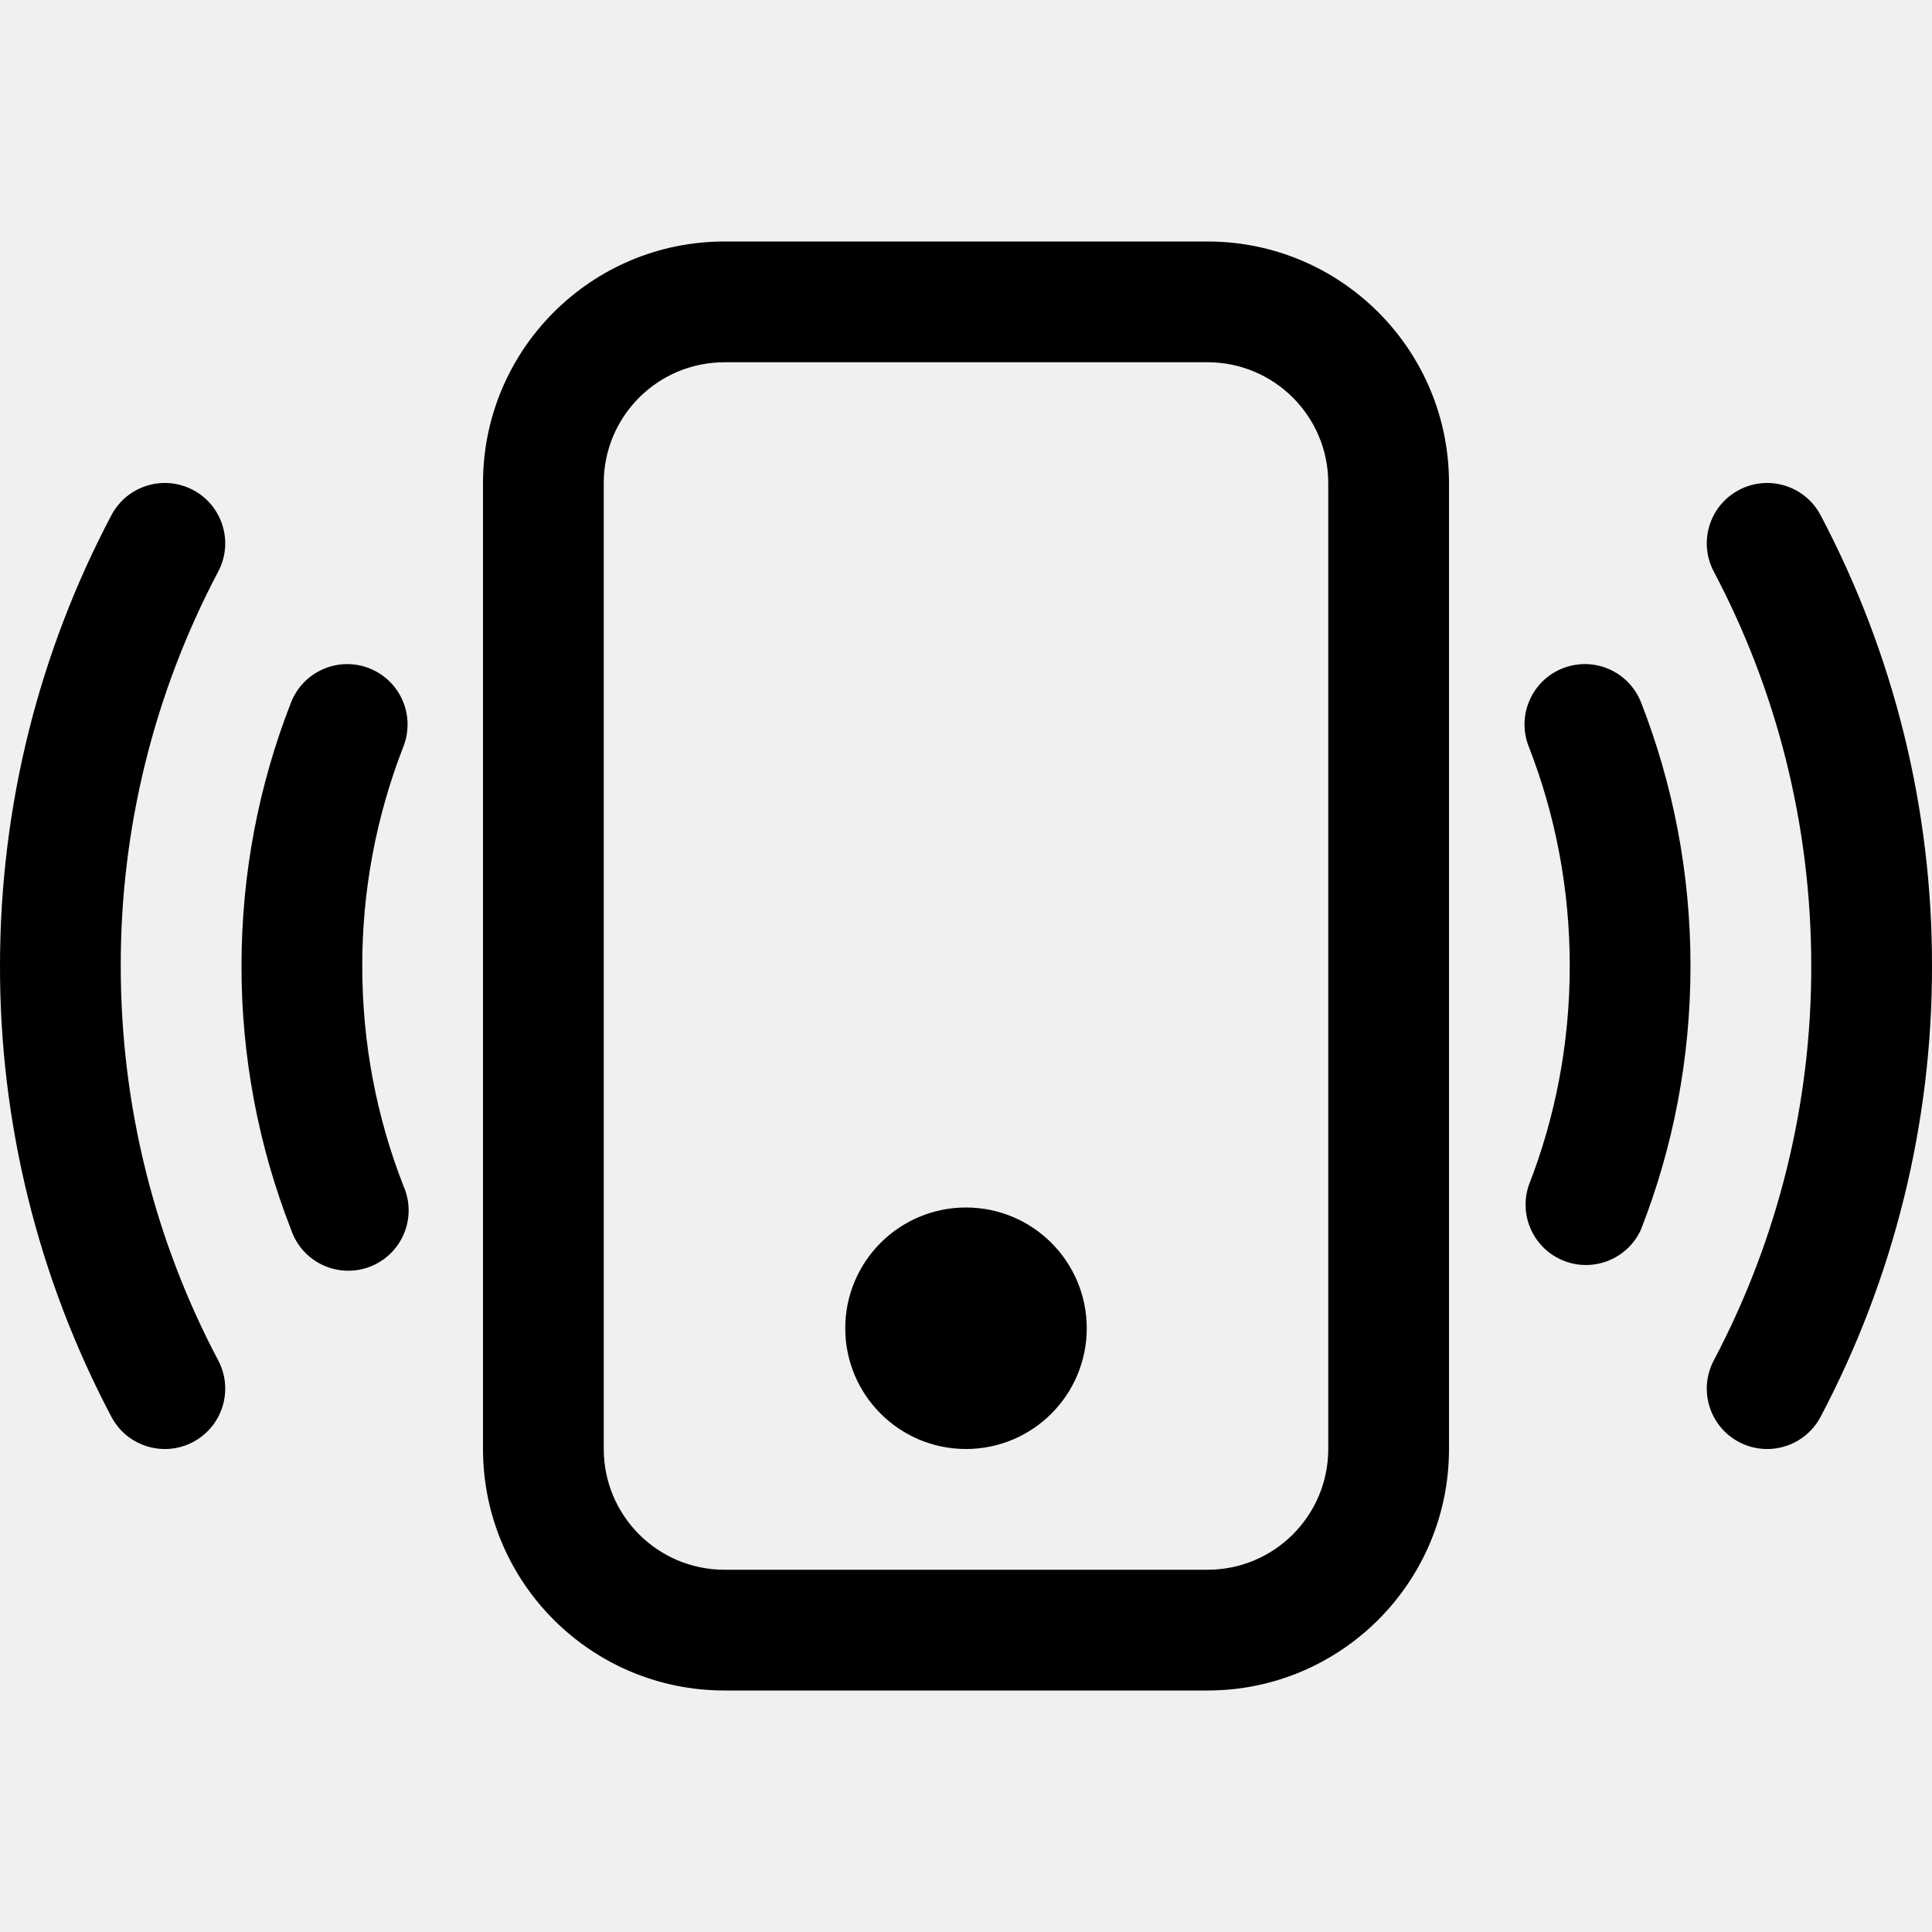
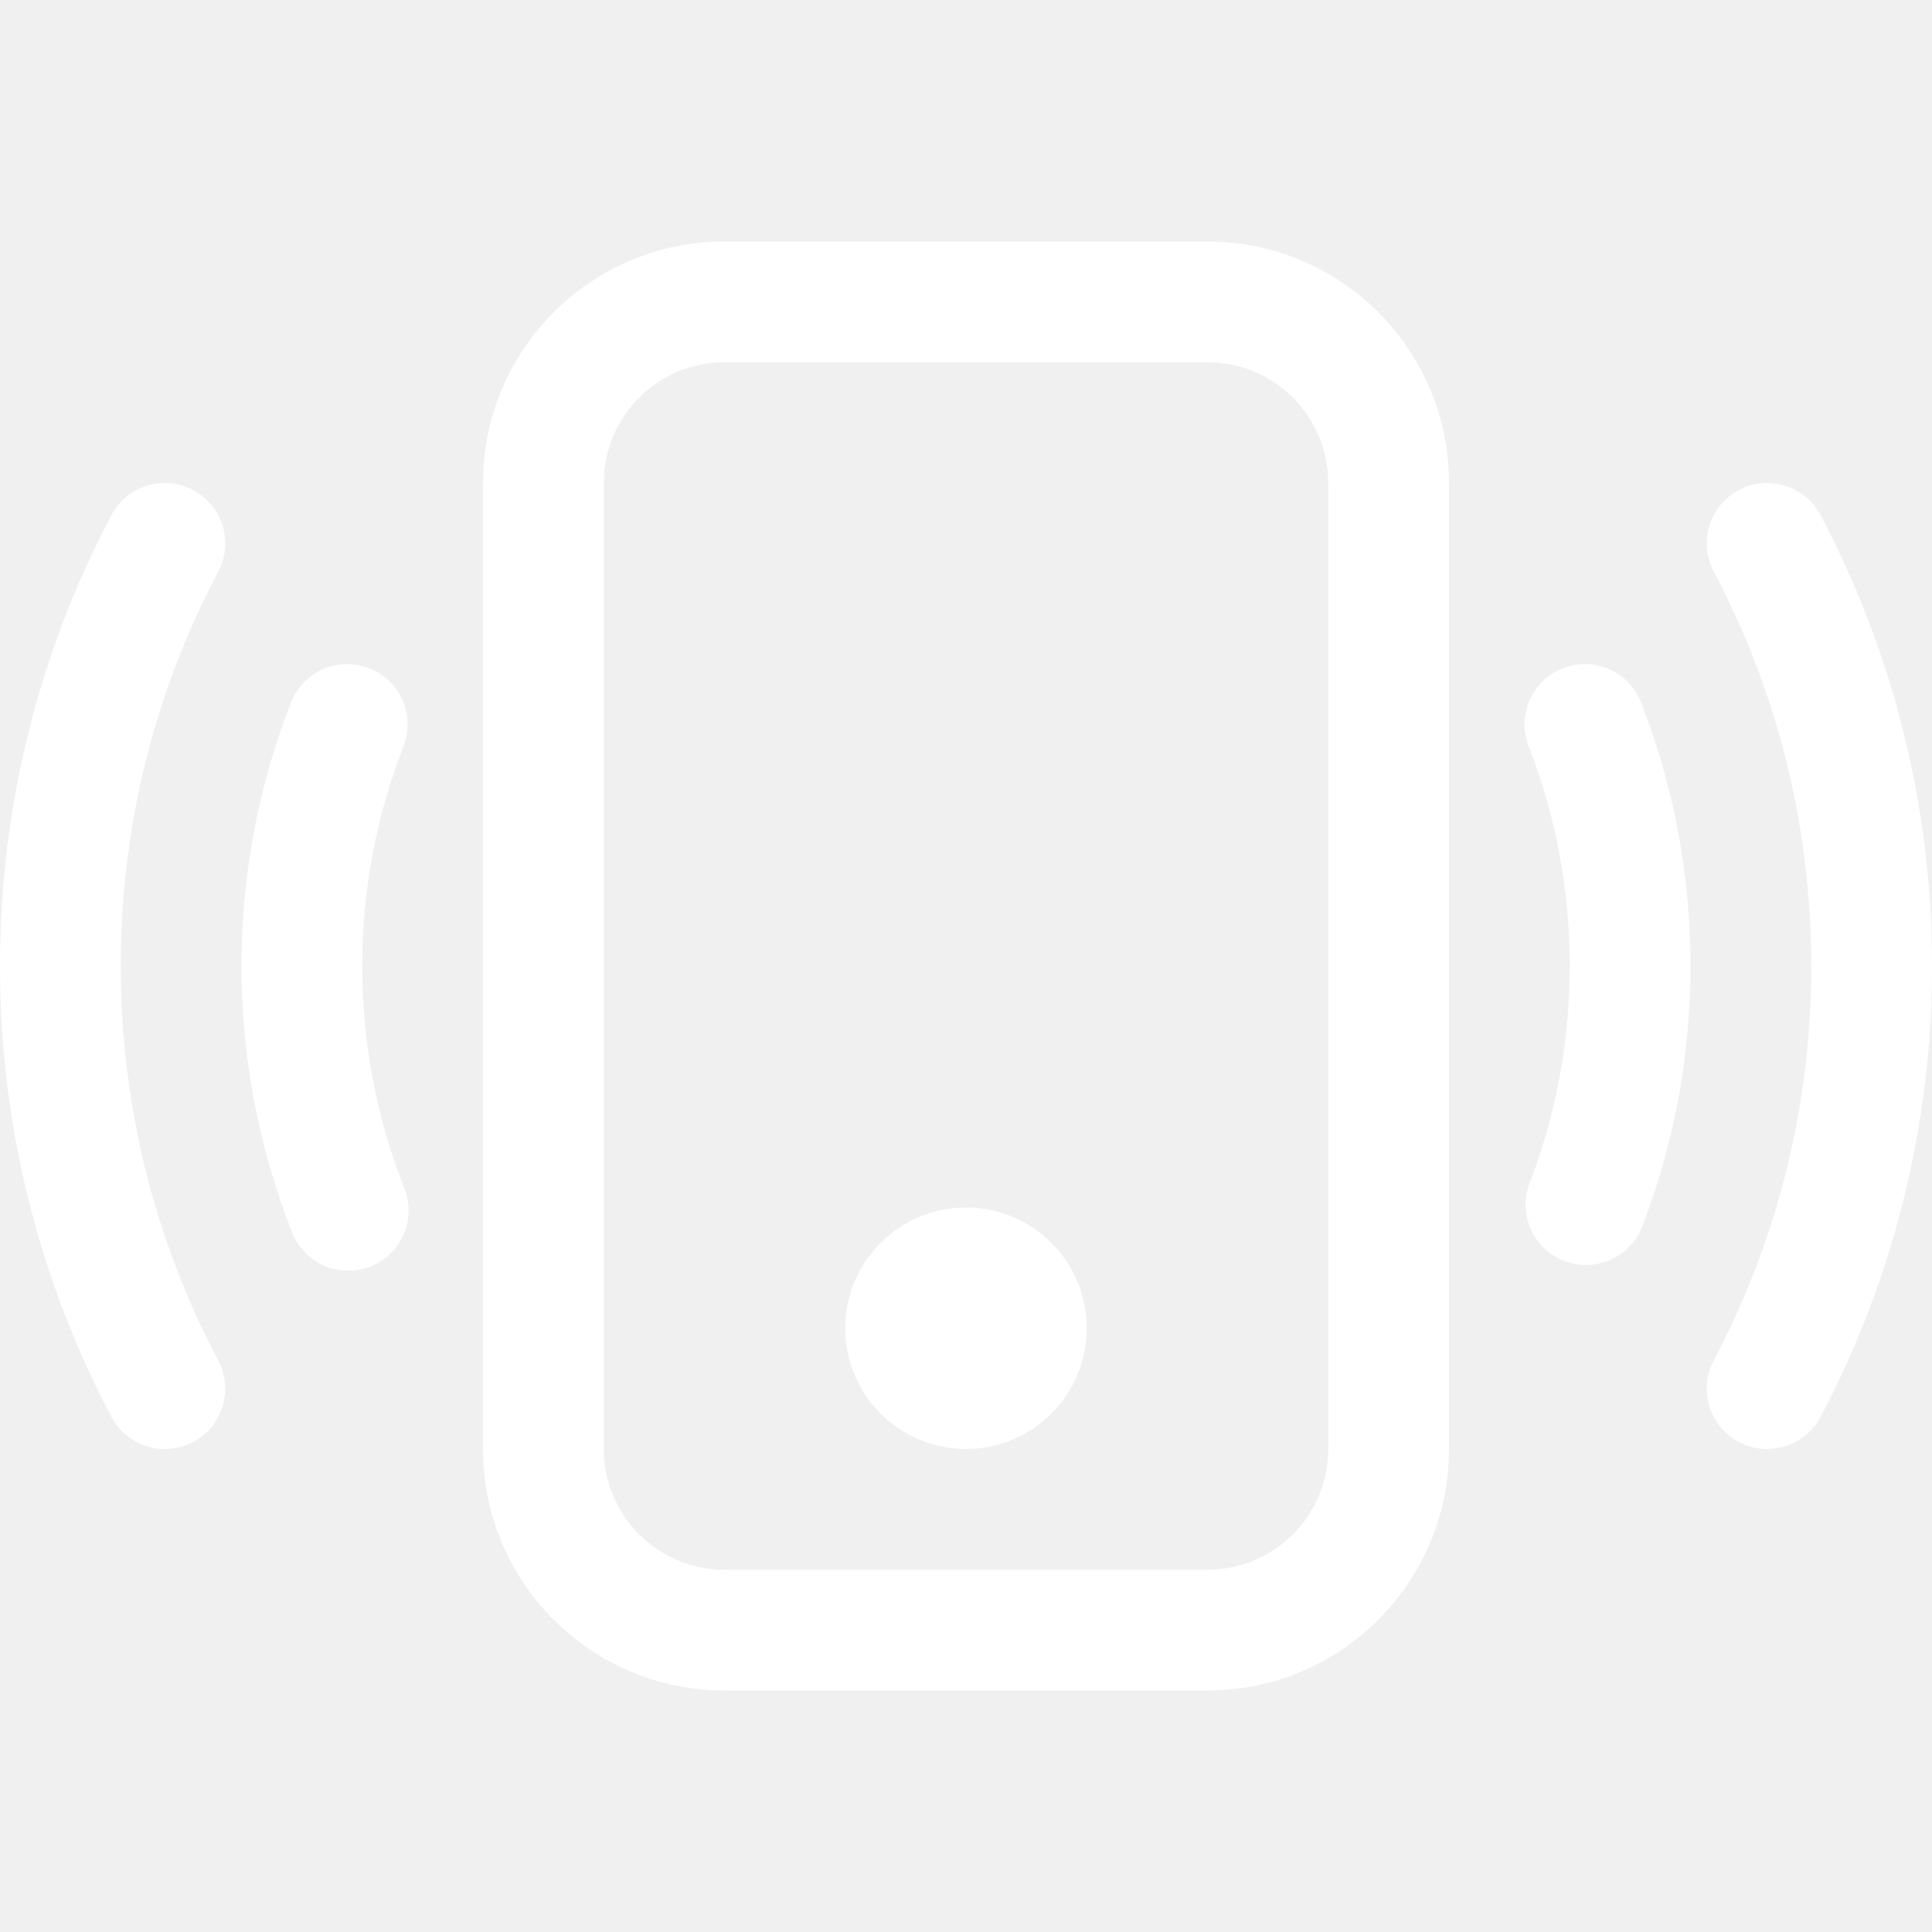
- <svg xmlns="http://www.w3.org/2000/svg" stroke="currentColor" fill="currentColor" stroke-width="0" viewBox="0 0 16 16" class="mr-2" height="20" width="20">
+ <svg xmlns="http://www.w3.org/2000/svg" stroke="#FFF" fill="#FFF" stroke-width="0" viewBox="0 0 16 16" class="mr-2" height="20" width="20">
  <path d="M10 3a1 1 0 0 1 1 1v8a1 1 0 0 1-1 1H6a1 1 0 0 1-1-1V4a1 1 0 0 1 1-1h4zM6 2a2 2 0 0 0-2 2v8a2 2 0 0 0 2 2h4a2 2 0 0 0 2-2V4a2 2 0 0 0-2-2H6z" />
  <path d="M8 12a1 1 0 1 0 0-2 1 1 0 0 0 0 2zM1.599 4.058a.5.5 0 0 1 .208.676A6.967 6.967 0 0 0 1 8c0 1.18.292 2.292.807 3.266a.5.5 0 0 1-.884.468A7.968 7.968 0 0 1 0 8c0-1.347.334-2.619.923-3.734a.5.5 0 0 1 .676-.208zm12.802 0a.5.5 0 0 1 .676.208A7.967 7.967 0 0 1 16 8a7.967 7.967 0 0 1-.923 3.734.5.5 0 0 1-.884-.468A6.967 6.967 0 0 0 15 8c0-1.18-.292-2.292-.807-3.266a.5.5 0 0 1 .208-.676zM3.057 5.534a.5.5 0 0 1 .284.648A4.986 4.986 0 0 0 3 8c0 .642.12 1.255.34 1.818a.5.5 0 1 1-.93.364A5.986 5.986 0 0 1 2 8c0-.769.145-1.505.41-2.182a.5.5 0 0 1 .647-.284zm9.886 0a.5.5 0 0 1 .648.284C13.855 6.495 14 7.231 14 8c0 .769-.145 1.505-.41 2.182a.5.5 0 0 1-.93-.364C12.88 9.255 13 8.642 13 8c0-.642-.12-1.255-.34-1.818a.5.5 0 0 1 .283-.648z" />
</svg>
